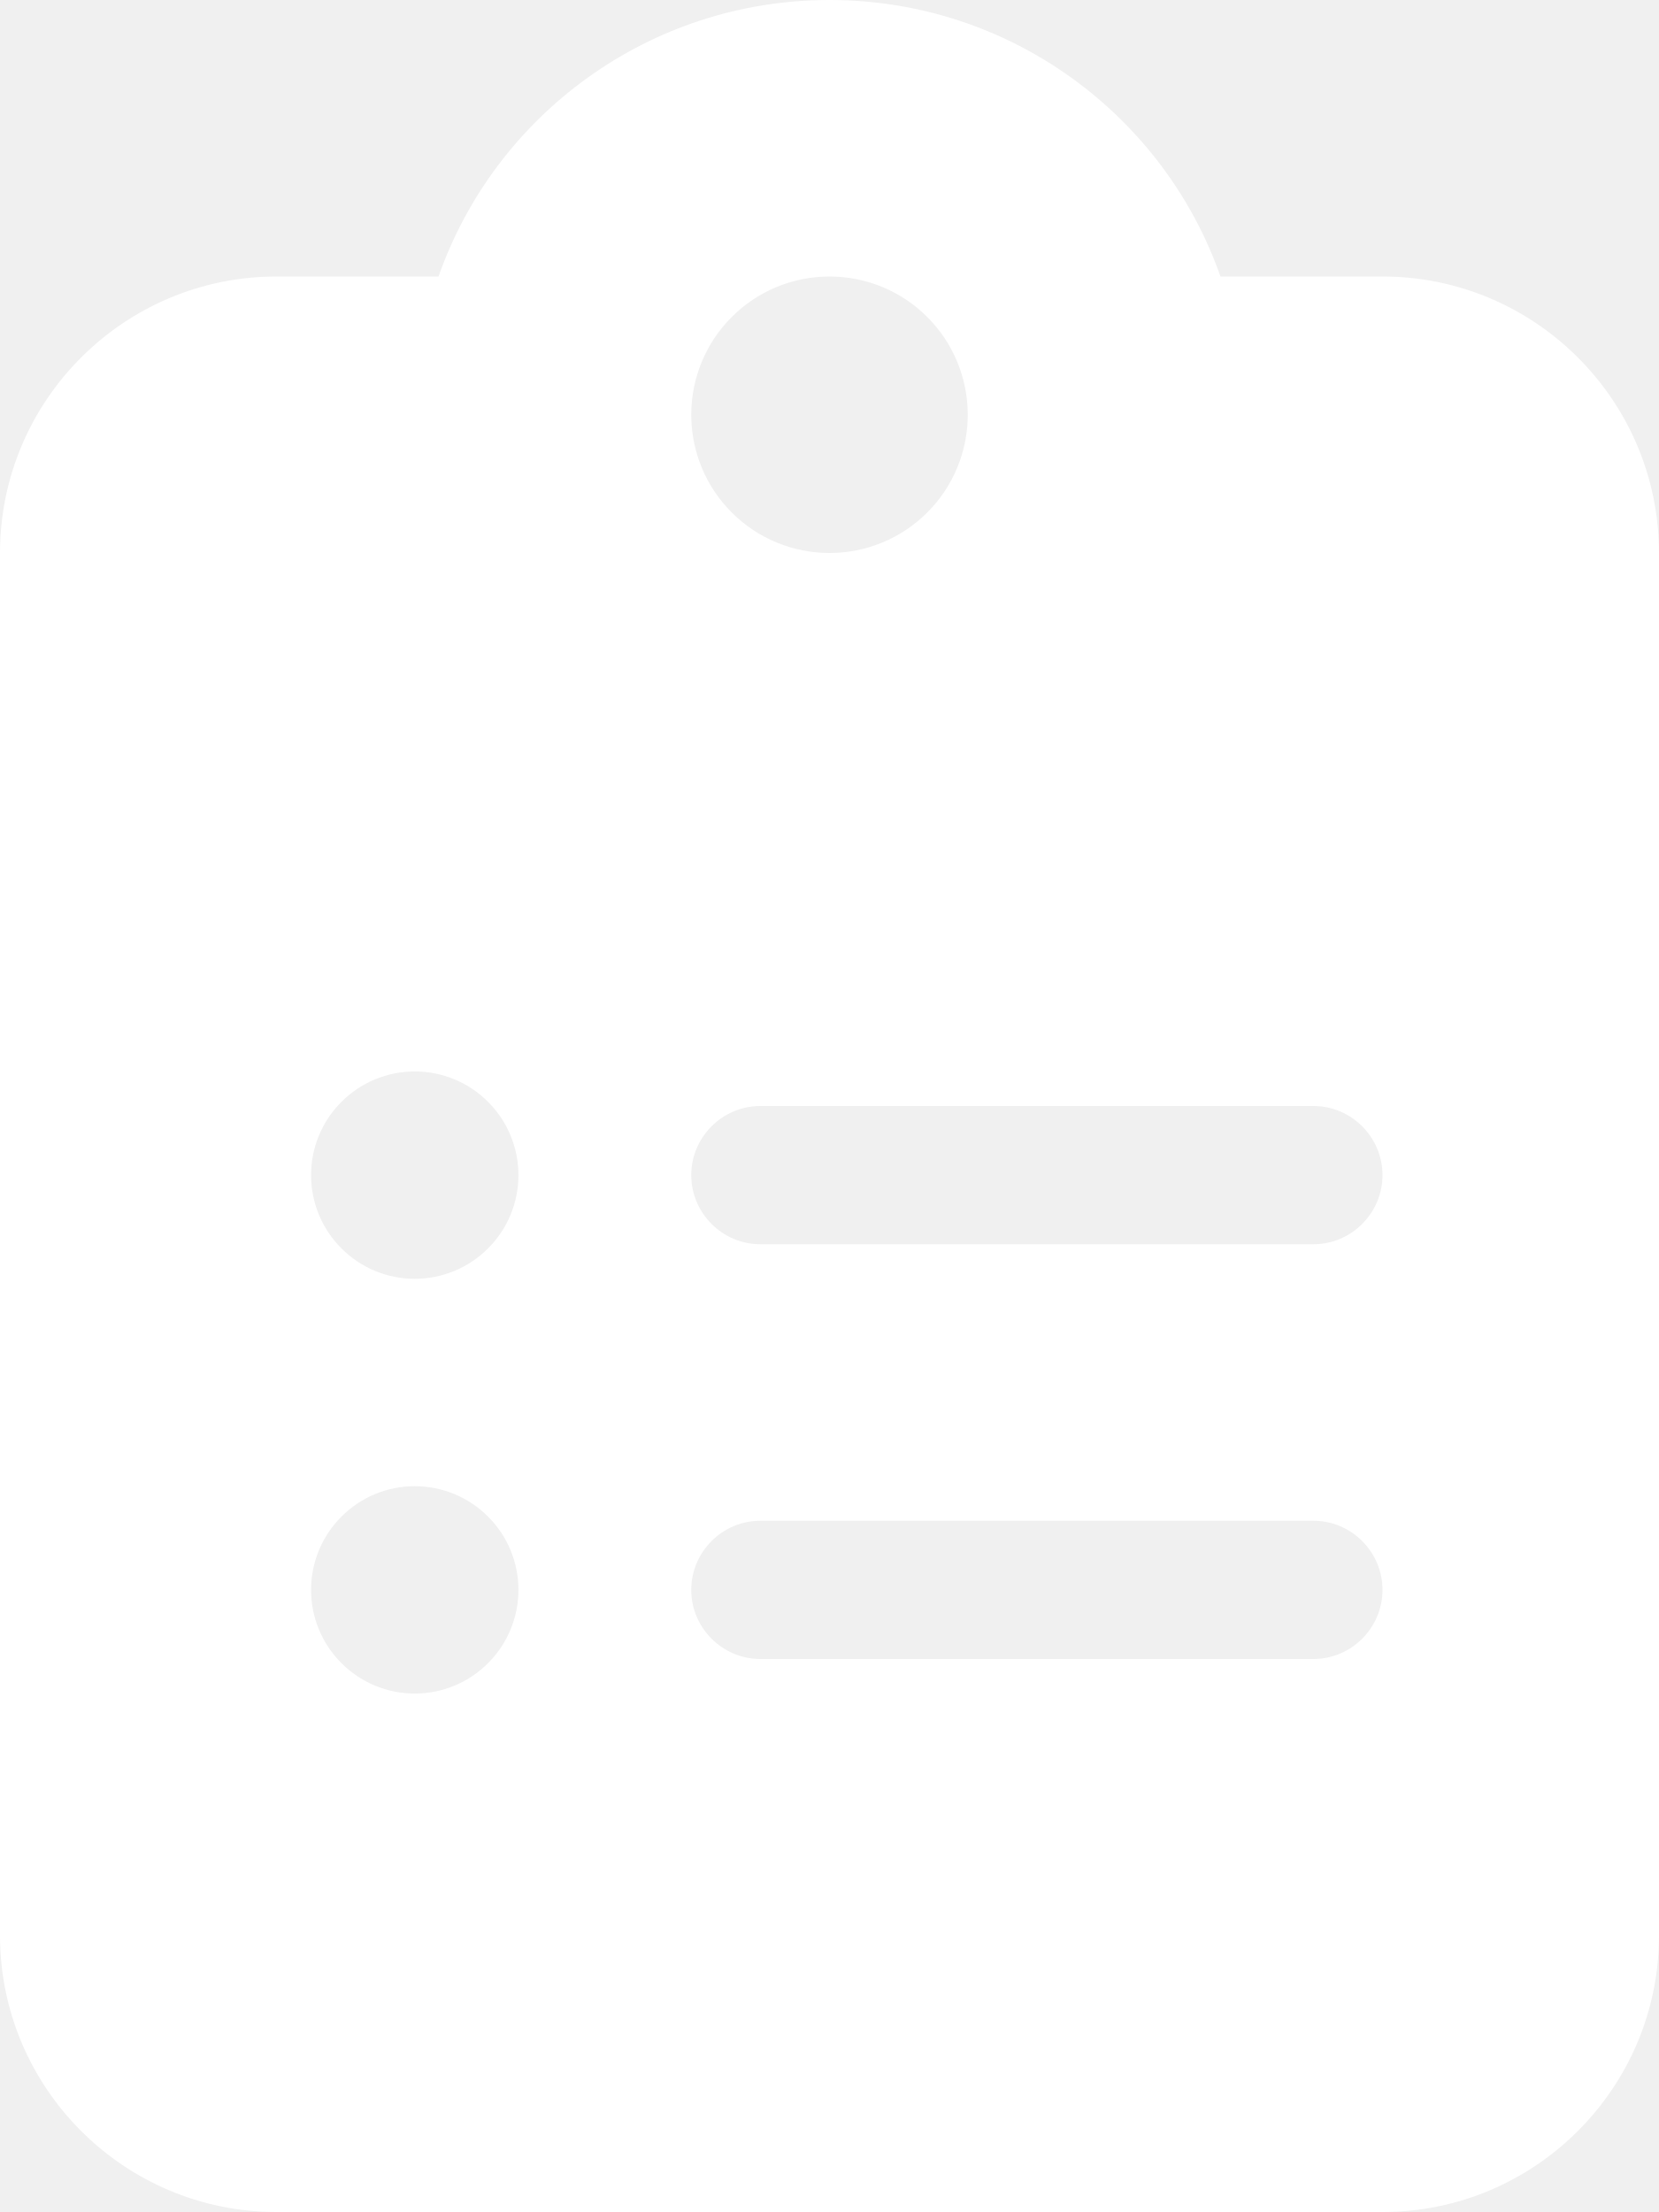
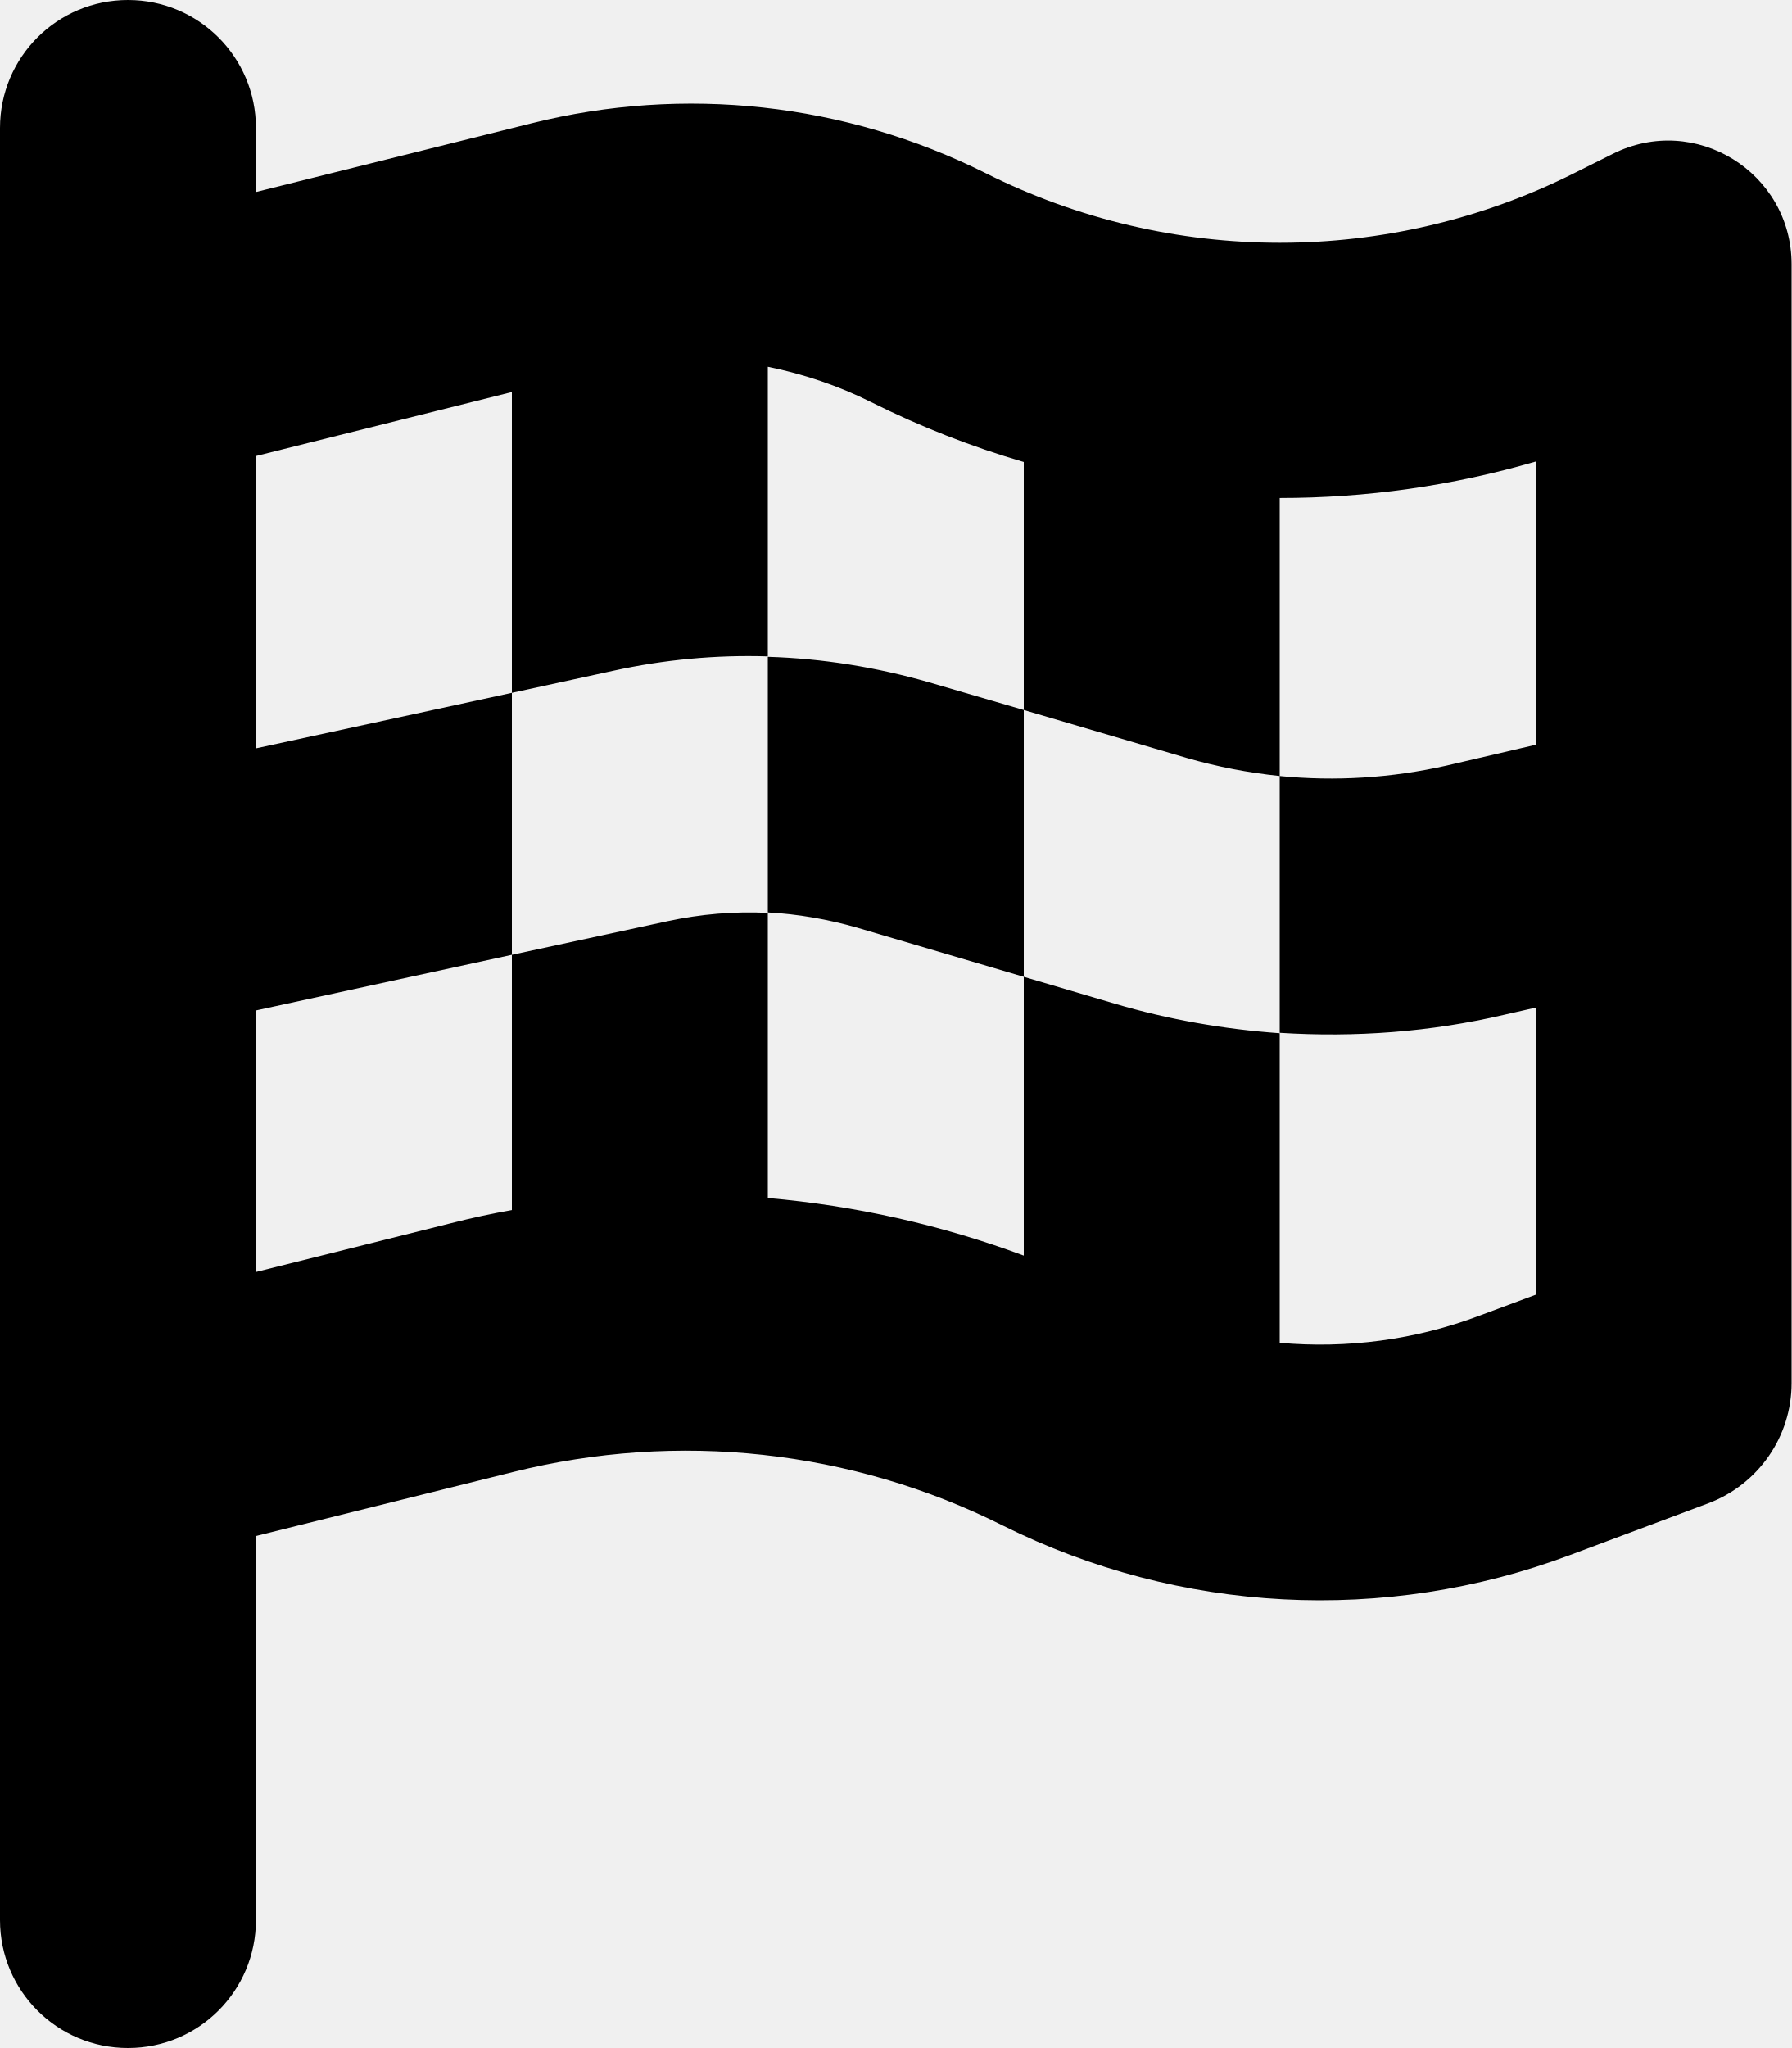
- <svg xmlns="http://www.w3.org/2000/svg" width="12" height="16" viewBox="0 0 12 16" fill="none">
-   <g clip-path="url(#clip0_13_474)">
-     <path d="M6 0C4.694 0 3.581 0.834 3.172 2H2C0.897 2 0 2.897 0 4V14C0 15.103 0.897 16 2 16H10C11.103 16 12 15.103 12 14V4C12 2.897 11.103 2 10 2H8.828C8.419 0.834 7.306 0 6 0ZM6 2C6.265 2 6.52 2.105 6.707 2.293C6.895 2.48 7 2.735 7 3C7 3.265 6.895 3.52 6.707 3.707C6.52 3.895 6.265 4 6 4C5.735 4 5.48 3.895 5.293 3.707C5.105 3.52 5 3.265 5 3C5 2.735 5.105 2.48 5.293 2.293C5.48 2.105 5.735 2 6 2ZM2.25 8.5C2.25 8.301 2.329 8.11 2.47 7.97C2.61 7.829 2.801 7.75 3 7.75C3.199 7.75 3.39 7.829 3.53 7.97C3.671 8.11 3.75 8.301 3.75 8.5C3.75 8.699 3.671 8.89 3.53 9.03C3.39 9.171 3.199 9.25 3 9.25C2.801 9.25 2.61 9.171 2.47 9.03C2.329 8.89 2.25 8.699 2.25 8.5ZM5.5 8H9.5C9.775 8 10 8.225 10 8.5C10 8.775 9.775 9 9.5 9H5.5C5.225 9 5 8.775 5 8.5C5 8.225 5.225 8 5.5 8ZM2.25 11.5C2.25 11.301 2.329 11.11 2.47 10.97C2.61 10.829 2.801 10.75 3 10.75C3.199 10.75 3.39 10.829 3.53 10.97C3.671 11.11 3.75 11.301 3.75 11.5C3.75 11.699 3.671 11.89 3.53 12.03C3.39 12.171 3.199 12.25 3 12.25C2.801 12.25 2.61 12.171 2.47 12.03C2.329 11.89 2.25 11.699 2.25 11.5ZM5 11.5C5 11.225 5.225 11 5.5 11H9.5C9.775 11 10 11.225 10 11.5C10 11.775 9.775 12 9.5 12H5.5C5.225 12 5 11.775 5 11.5Z" fill="white" />
+ <svg xmlns="http://www.w3.org/2000/svg" width="21" height="24" viewBox="0 0 21 24" fill="none">
+   <g clip-path="url(#clip0_1_738)">
+     <path d="M1.5 0C2.33 0 3 0.67 3 1.5V2.25L6.234 1.444C8.02 0.998 9.905 1.205 11.555 2.03C13.725 3.117 16.28 3.117 18.45 2.03L18.9 1.805C19.866 1.317 21 2.02 21 3.098V16.209C21 16.833 20.611 17.395 20.025 17.616L18.398 18.225C16.233 19.036 13.823 18.909 11.756 17.878C9.98 16.988 7.945 16.767 6.014 17.25L3 18V22.5C3 23.33 2.33 24 1.5 24C0.67 24 0 23.33 0 22.5V18.75V15.656V3V1.5C0 0.67 0.67 0 1.5 0ZM3 8.77L6 8.119V11.189L3 11.841V14.906L5.287 14.334C5.527 14.273 5.761 14.222 6 14.18V11.189L7.823 10.795C8.213 10.711 8.606 10.678 9 10.697V7.697C9.637 7.716 10.275 7.819 10.894 7.997L12 8.32V11.447L10.045 10.87C9.703 10.772 9.352 10.711 9 10.692V14.039C10.022 14.128 11.03 14.353 12 14.714V11.447L13.064 11.761C13.697 11.948 14.344 12.061 15 12.108V9.094C14.634 9.056 14.269 8.986 13.912 8.883L12 8.32V5.414C11.391 5.236 10.791 5.002 10.209 4.711C9.825 4.519 9.417 4.383 9 4.298V7.692C8.391 7.673 7.781 7.73 7.186 7.861L6 8.119V4.594L3 5.344V8.77ZM15 15.736C15.787 15.806 16.589 15.703 17.344 15.417L18 15.173V11.808L17.63 11.892C16.767 12.094 15.881 12.159 15 12.103V15.731V15.736ZM18 8.733V5.409C17.02 5.695 16.012 5.836 15 5.836V9.094C15.652 9.159 16.312 9.117 16.955 8.972L18 8.728V8.733Z" fill="black" />
  </g>
  <defs>
-     <clipPath id="clip0_13_474">
-       <path d="M0 0H12V16H0V0Z" fill="white" />
+     <clipPath id="clip0_1_738">
+       <path d="M0 0H21V24H0V0Z" fill="white" />
    </clipPath>
  </defs>
</svg>
